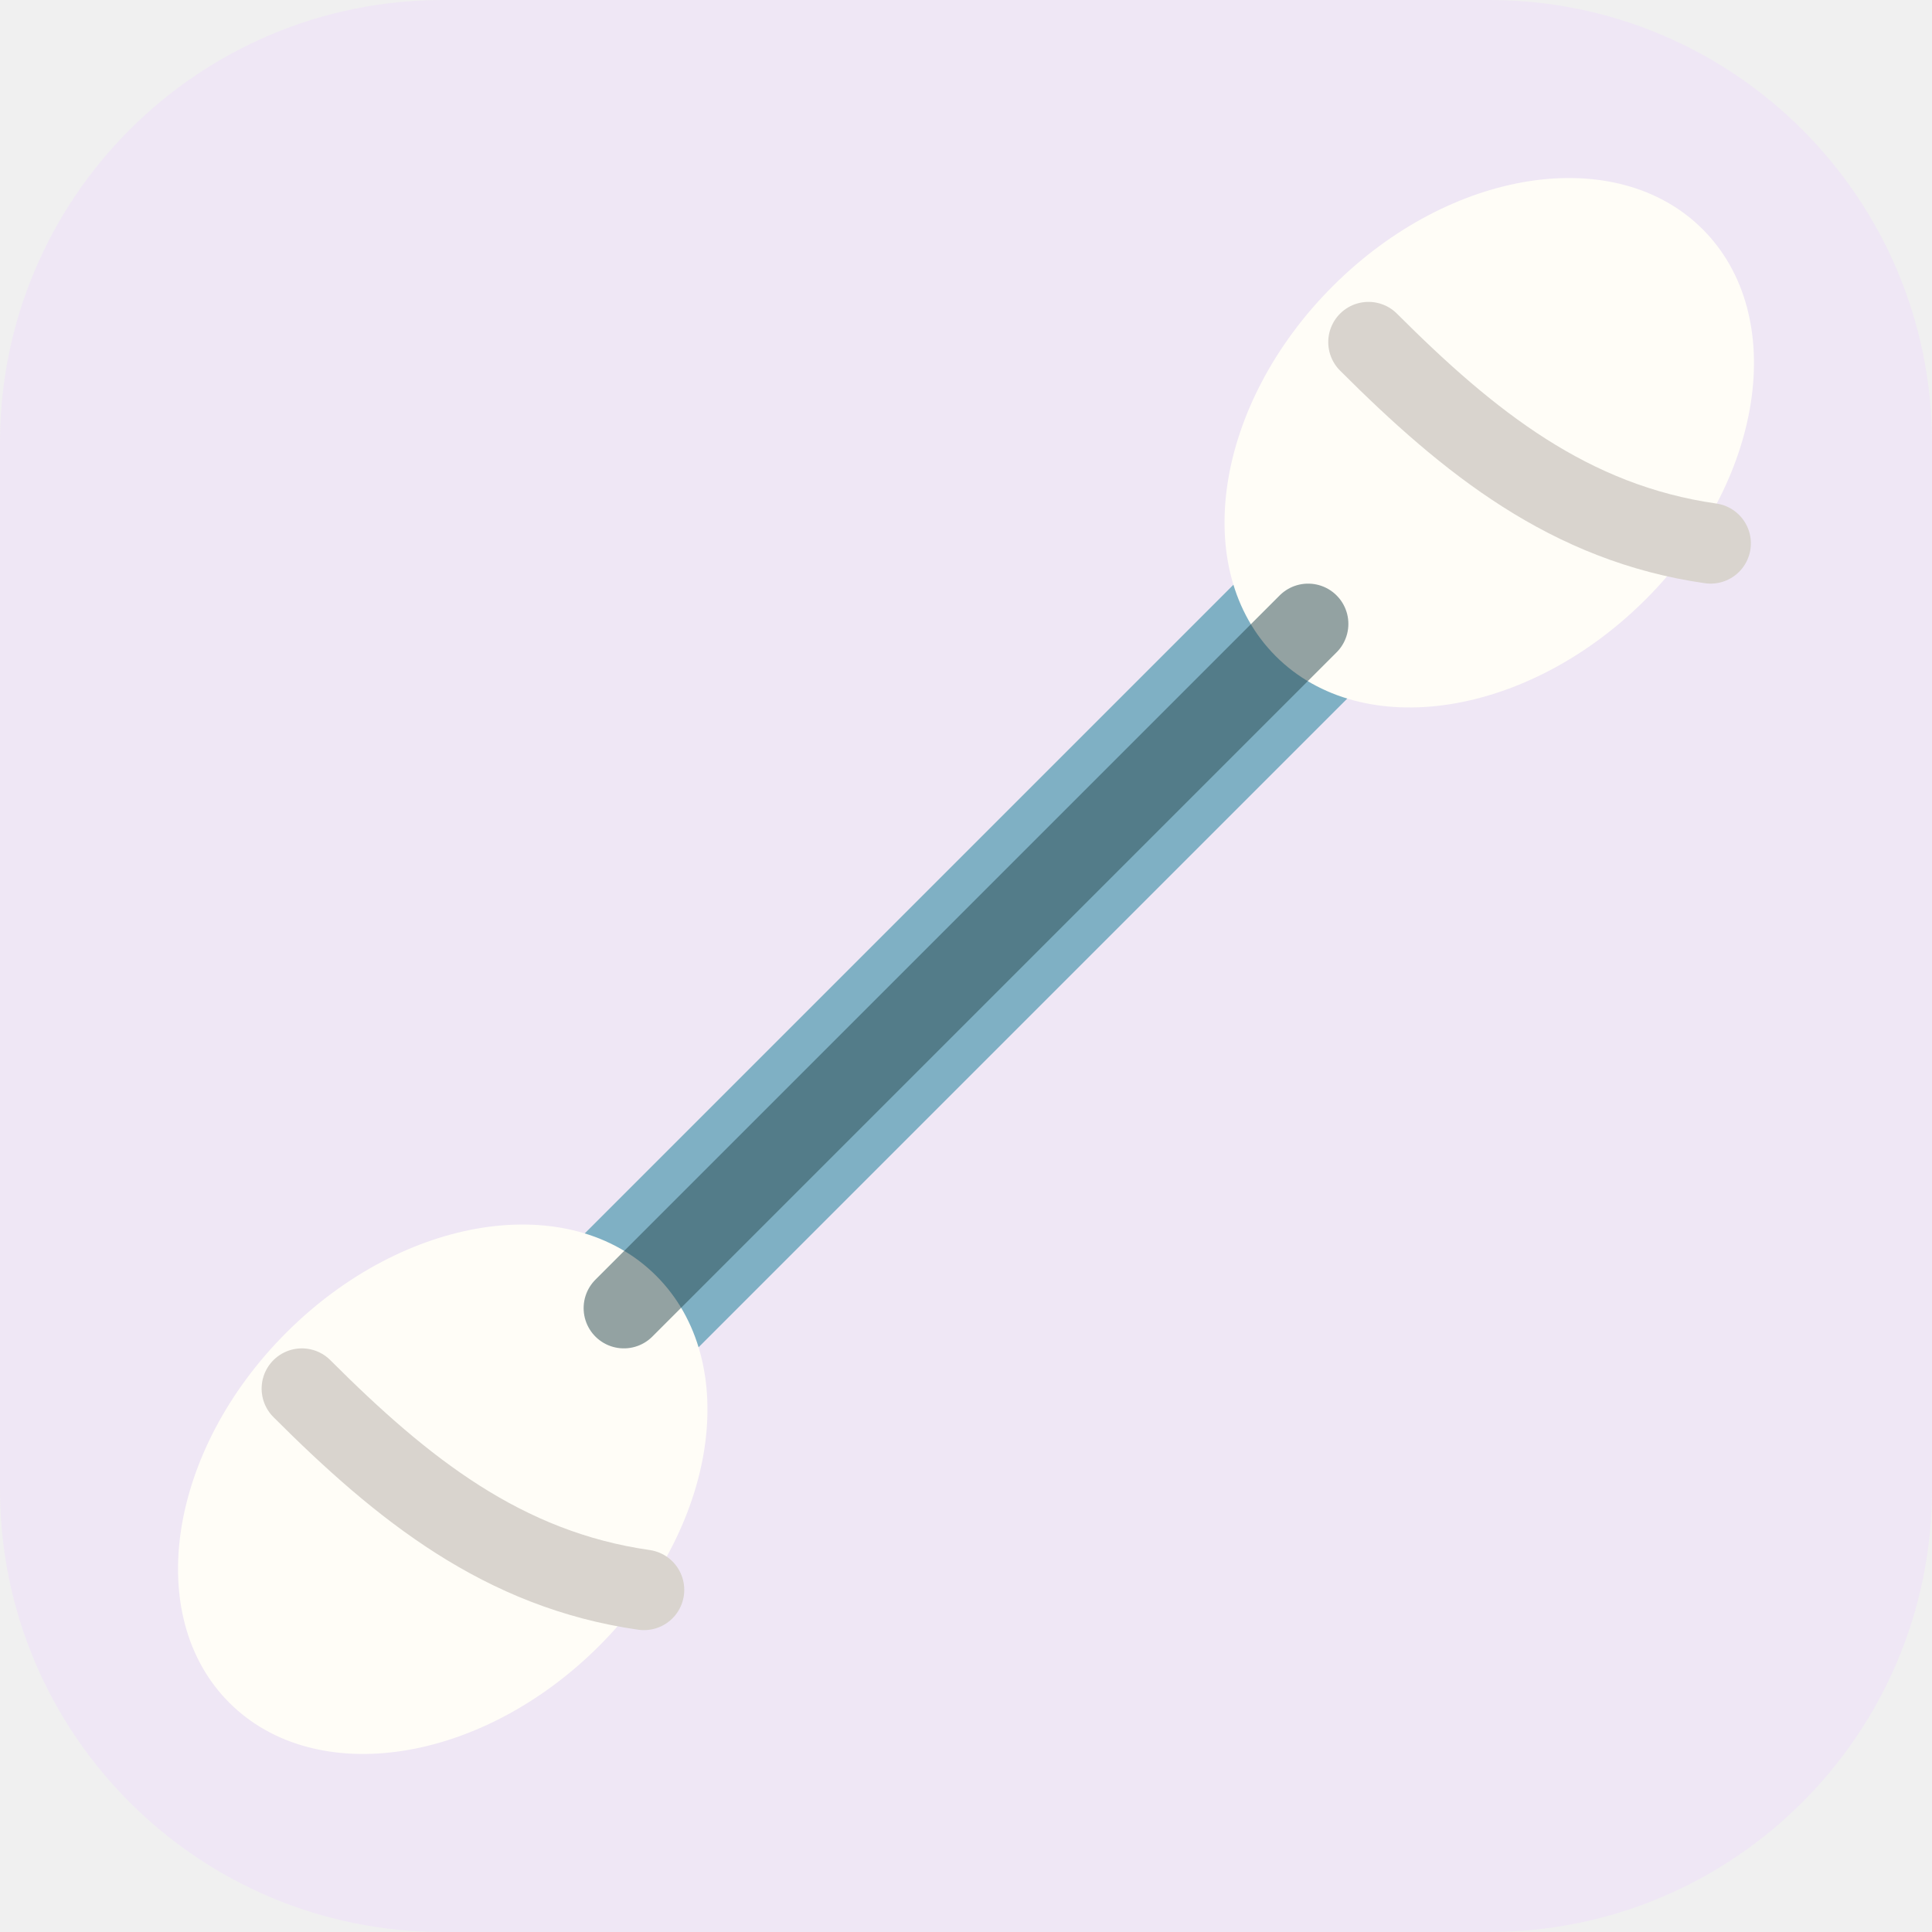
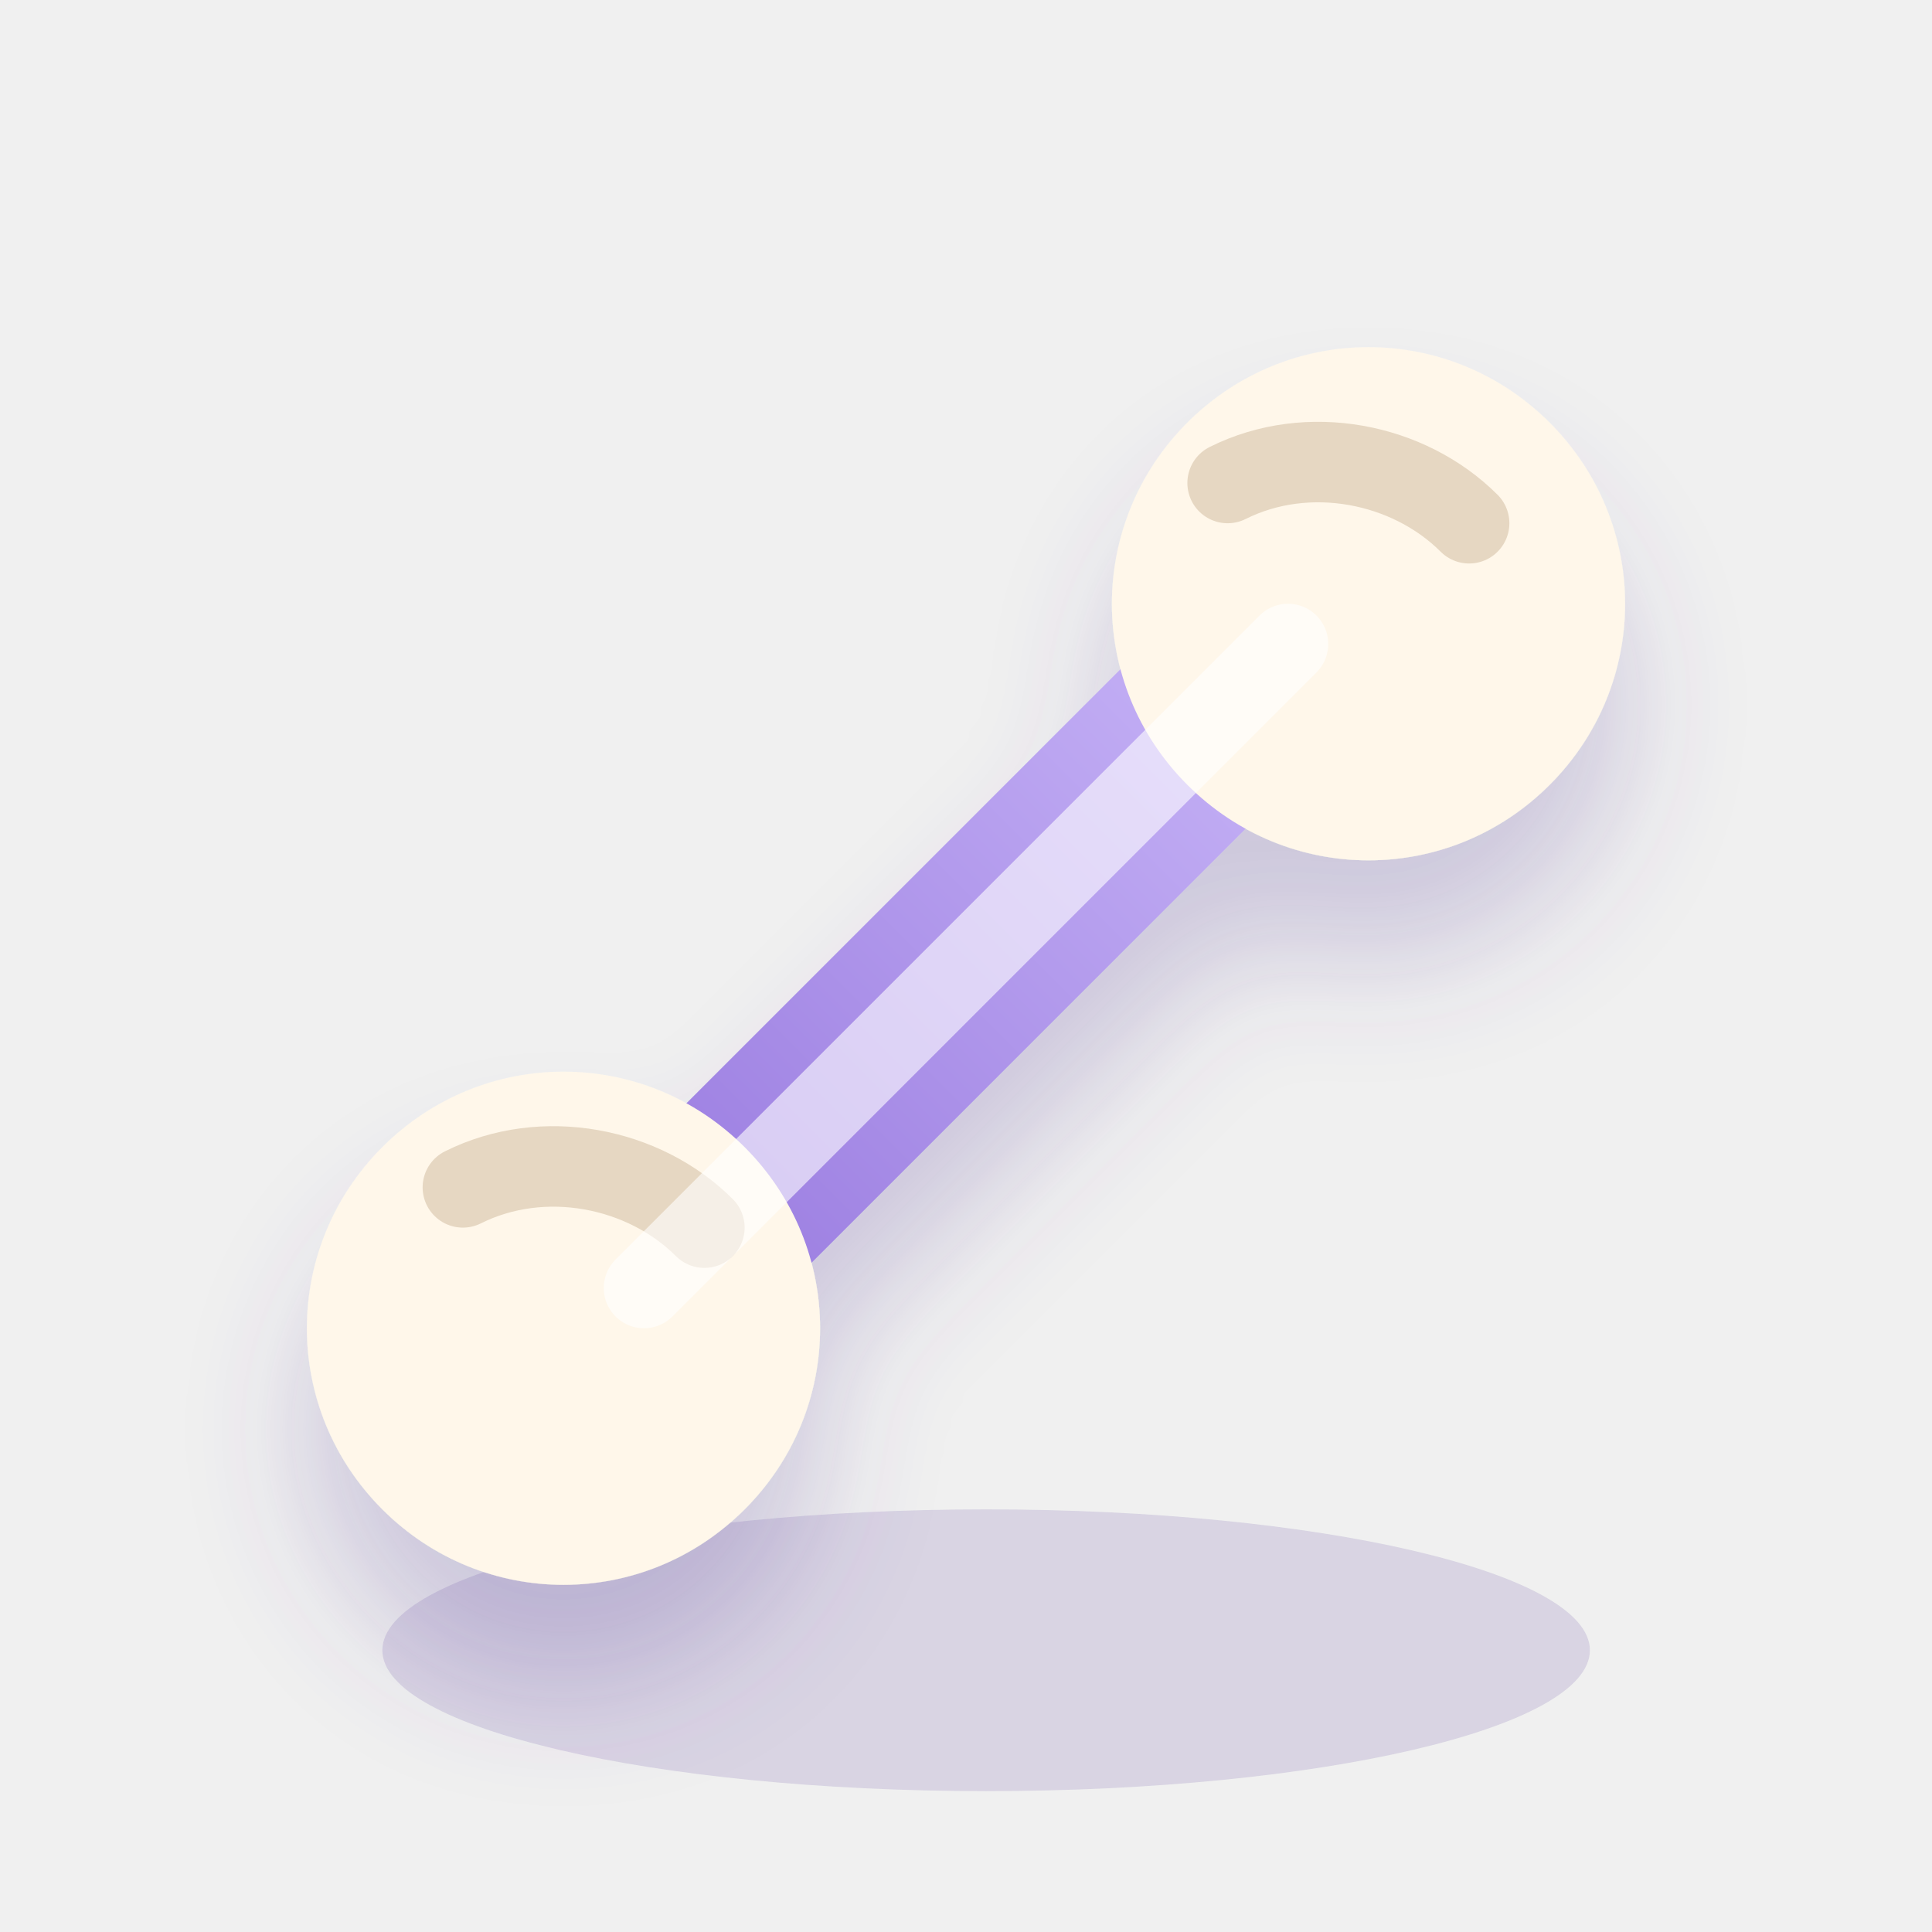
<svg xmlns="http://www.w3.org/2000/svg" viewBox="0 0 96 96" role="img" aria-labelledby="title">
-   <rect width="96" height="96" rx="22" fill="#EFE7F5" />
-   <path d="M25 71 71 25" stroke="#7FB0C4" stroke-width="8" stroke-linecap="round" />
-   <ellipse cx="22" cy="74" rx="15" ry="11" transform="rotate(-45 22 74)" fill="#FFFDF7" />
-   <ellipse cx="74" cy="22" rx="15" ry="11" transform="rotate(-45 74 22)" fill="#FFFDF7" />
-   <path d="M31 65 65 31" stroke="#27474D" stroke-width="4" stroke-linecap="round" opacity=".5" />
-   <path d="M15 69c5 5 10 9 17 10M68 17c5 5 10 9 17 10" stroke="#D9D4CE" stroke-width="4" stroke-linecap="round" />
+   <defs>
+     <linearGradient id="stick" x1="22" x2="74" y1="73" y2="21" gradientUnits="userSpaceOnUse">
+       <stop stop-color="#8A68D8" />
+       <stop offset="1" stop-color="#D7C8FF" />
+     </linearGradient>
+     <filter id="shadow" x="-15%" y="-15%" width="130%" height="135%">
+       <feDropShadow dx="0" dy="5" stdDeviation="3" flood-color="#624AA0" flood-opacity=".24" />
+     </filter>
+   </defs>
+   <ellipse cx="49" cy="82" rx="30" ry="7" fill="#624AA0" opacity=".17" />
+   <g filter="url(#shadow)">
+     <path d="M27 69 69 27" stroke="url(#stick)" stroke-width="10" stroke-linecap="round" />
+     <path d="M19 75c-5-5-5-13 0-18s13-5 18 0 5 13 0 18-13 5-18 0Z" fill="#FFF7EA" />
+     <path d="M59 39c-5-5-5-13 0-18s13-5 18 0 5 13 0 18-13 5-18 0Z" fill="#FFF7EA" />
+     <path d="M23 59c4-2 9-1 12 2M61 24c4-2 9-1 12 2" stroke="#E6D7C2" stroke-width="4" stroke-linecap="round" />
+     <path d="M32 64 64 32" stroke="#FFFFFF" stroke-width="4" stroke-linecap="round" opacity=".6" />
+   </g>
</svg>
